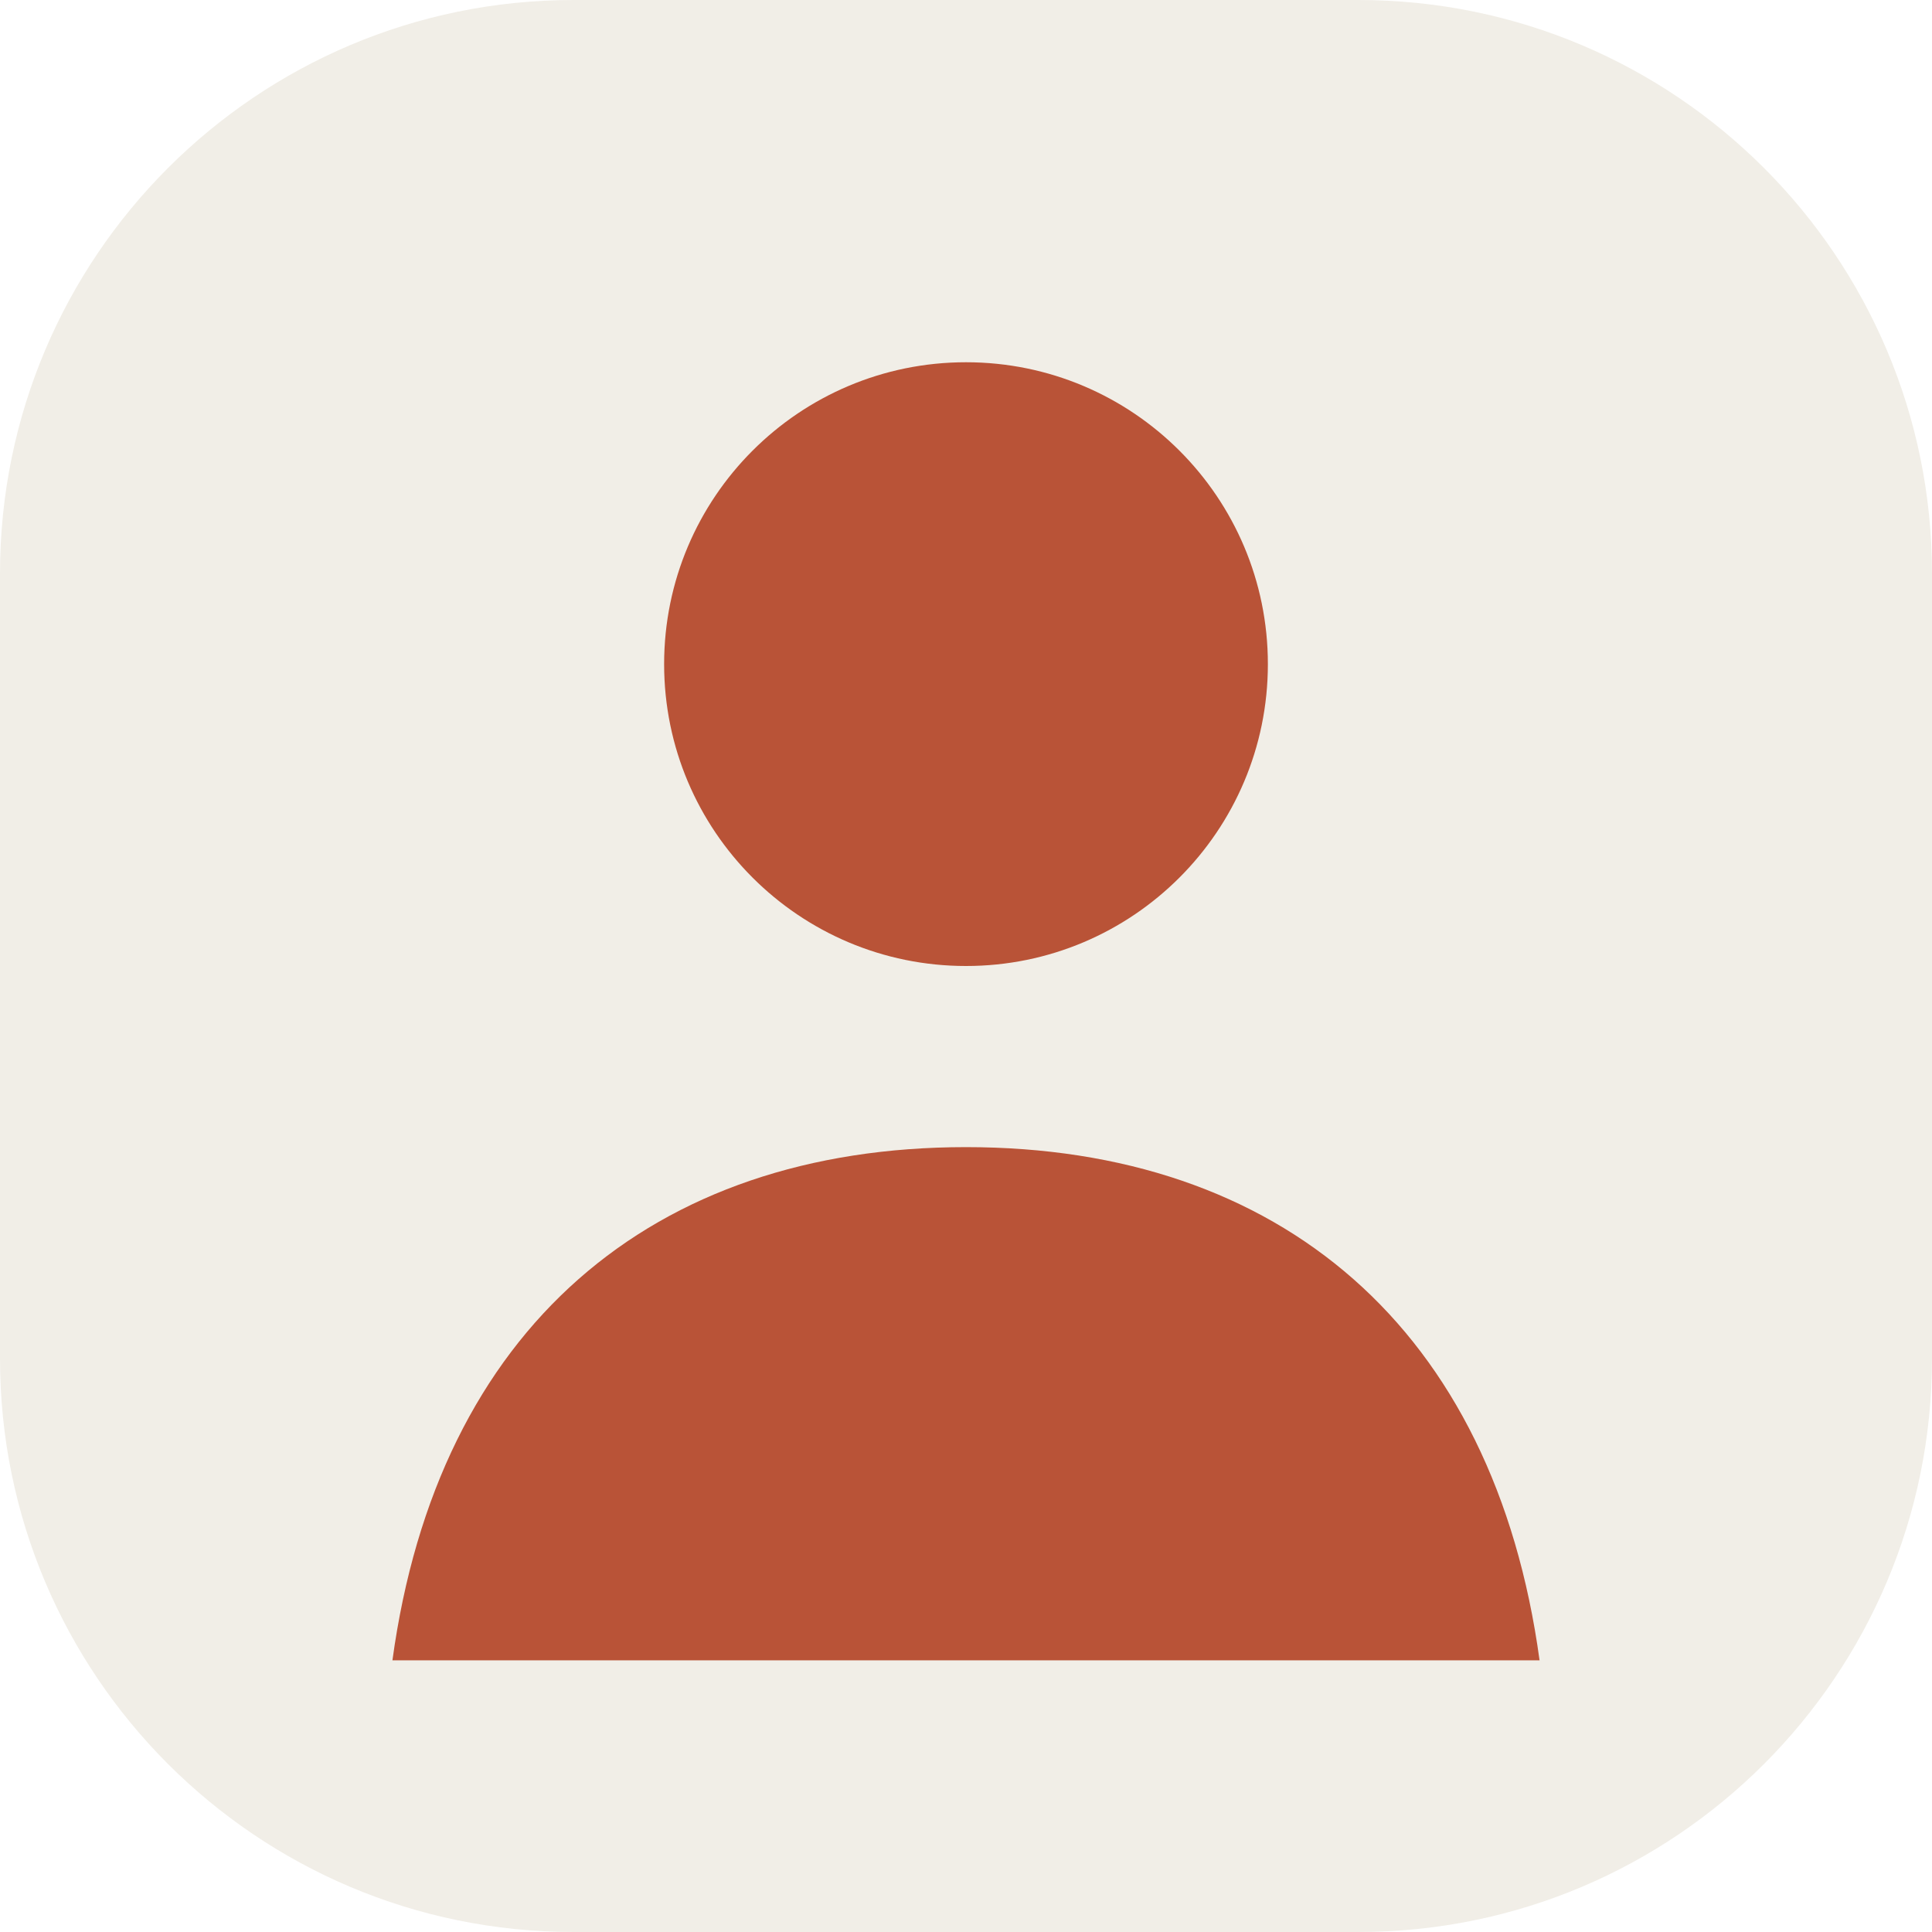
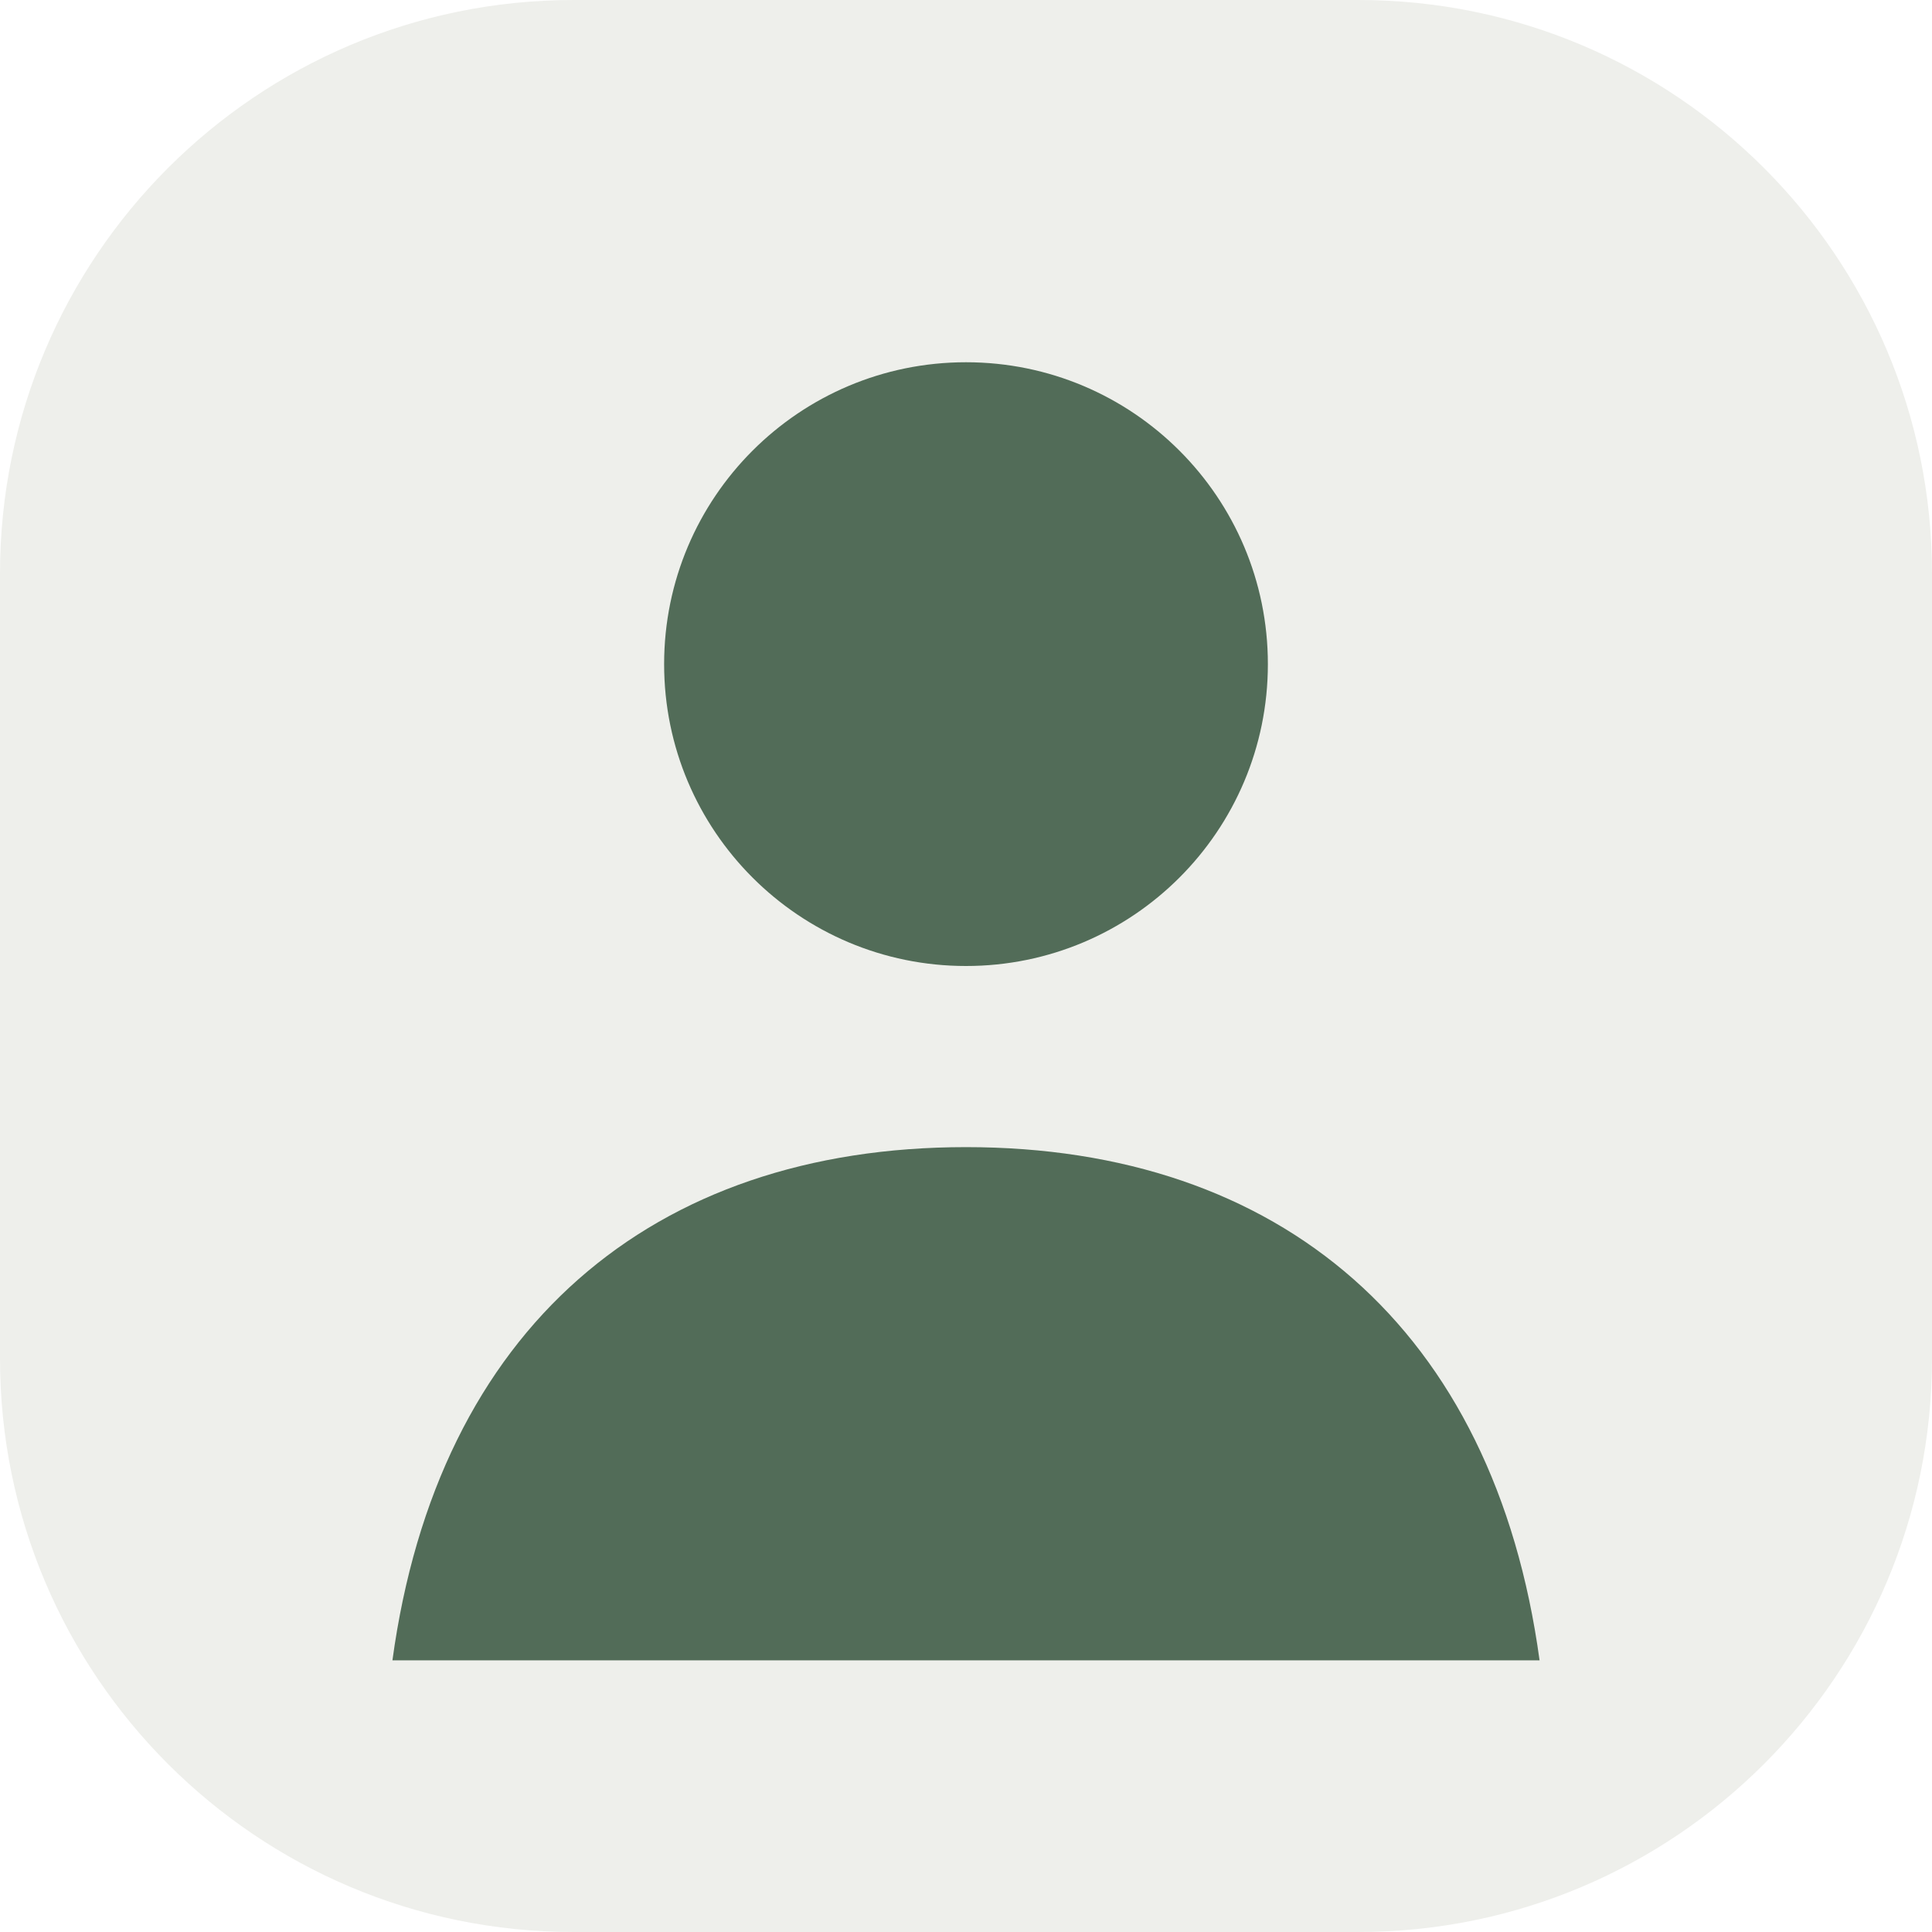
- <svg xmlns="http://www.w3.org/2000/svg" viewBox="0 0 64 64" role="img" aria-label="Person icon">
-   <rect width="64" height="64" rx="19" fill="#f1eee7" />
-   <circle cx="32" cy="22" r="10" fill="#b95337" />
-   <path d="M13 55c1.5-11 8.6-17 19-17s17.5 6 19 17" fill="#b95337" />
+ <svg xmlns="http://www.w3.org/2000/svg" viewBox="0 0 64 64">
+   <style>
+     .tile { fill: #eeefeb; }
+     .person { fill: #526c58; }
+     @media (prefers-color-scheme: dark) {
+       .tile { fill: #222620; }
+       .person { fill: #b3c7a9; }
+     }
+   </style>
+   <rect class="tile" width="64" height="64" rx="19" />
+   <circle class="person" cx="32" cy="22" r="10" />
+   <path class="person" d="M13 55c1.5-11 8.6-17 19-17s17.5 6 19 17" />
</svg>
